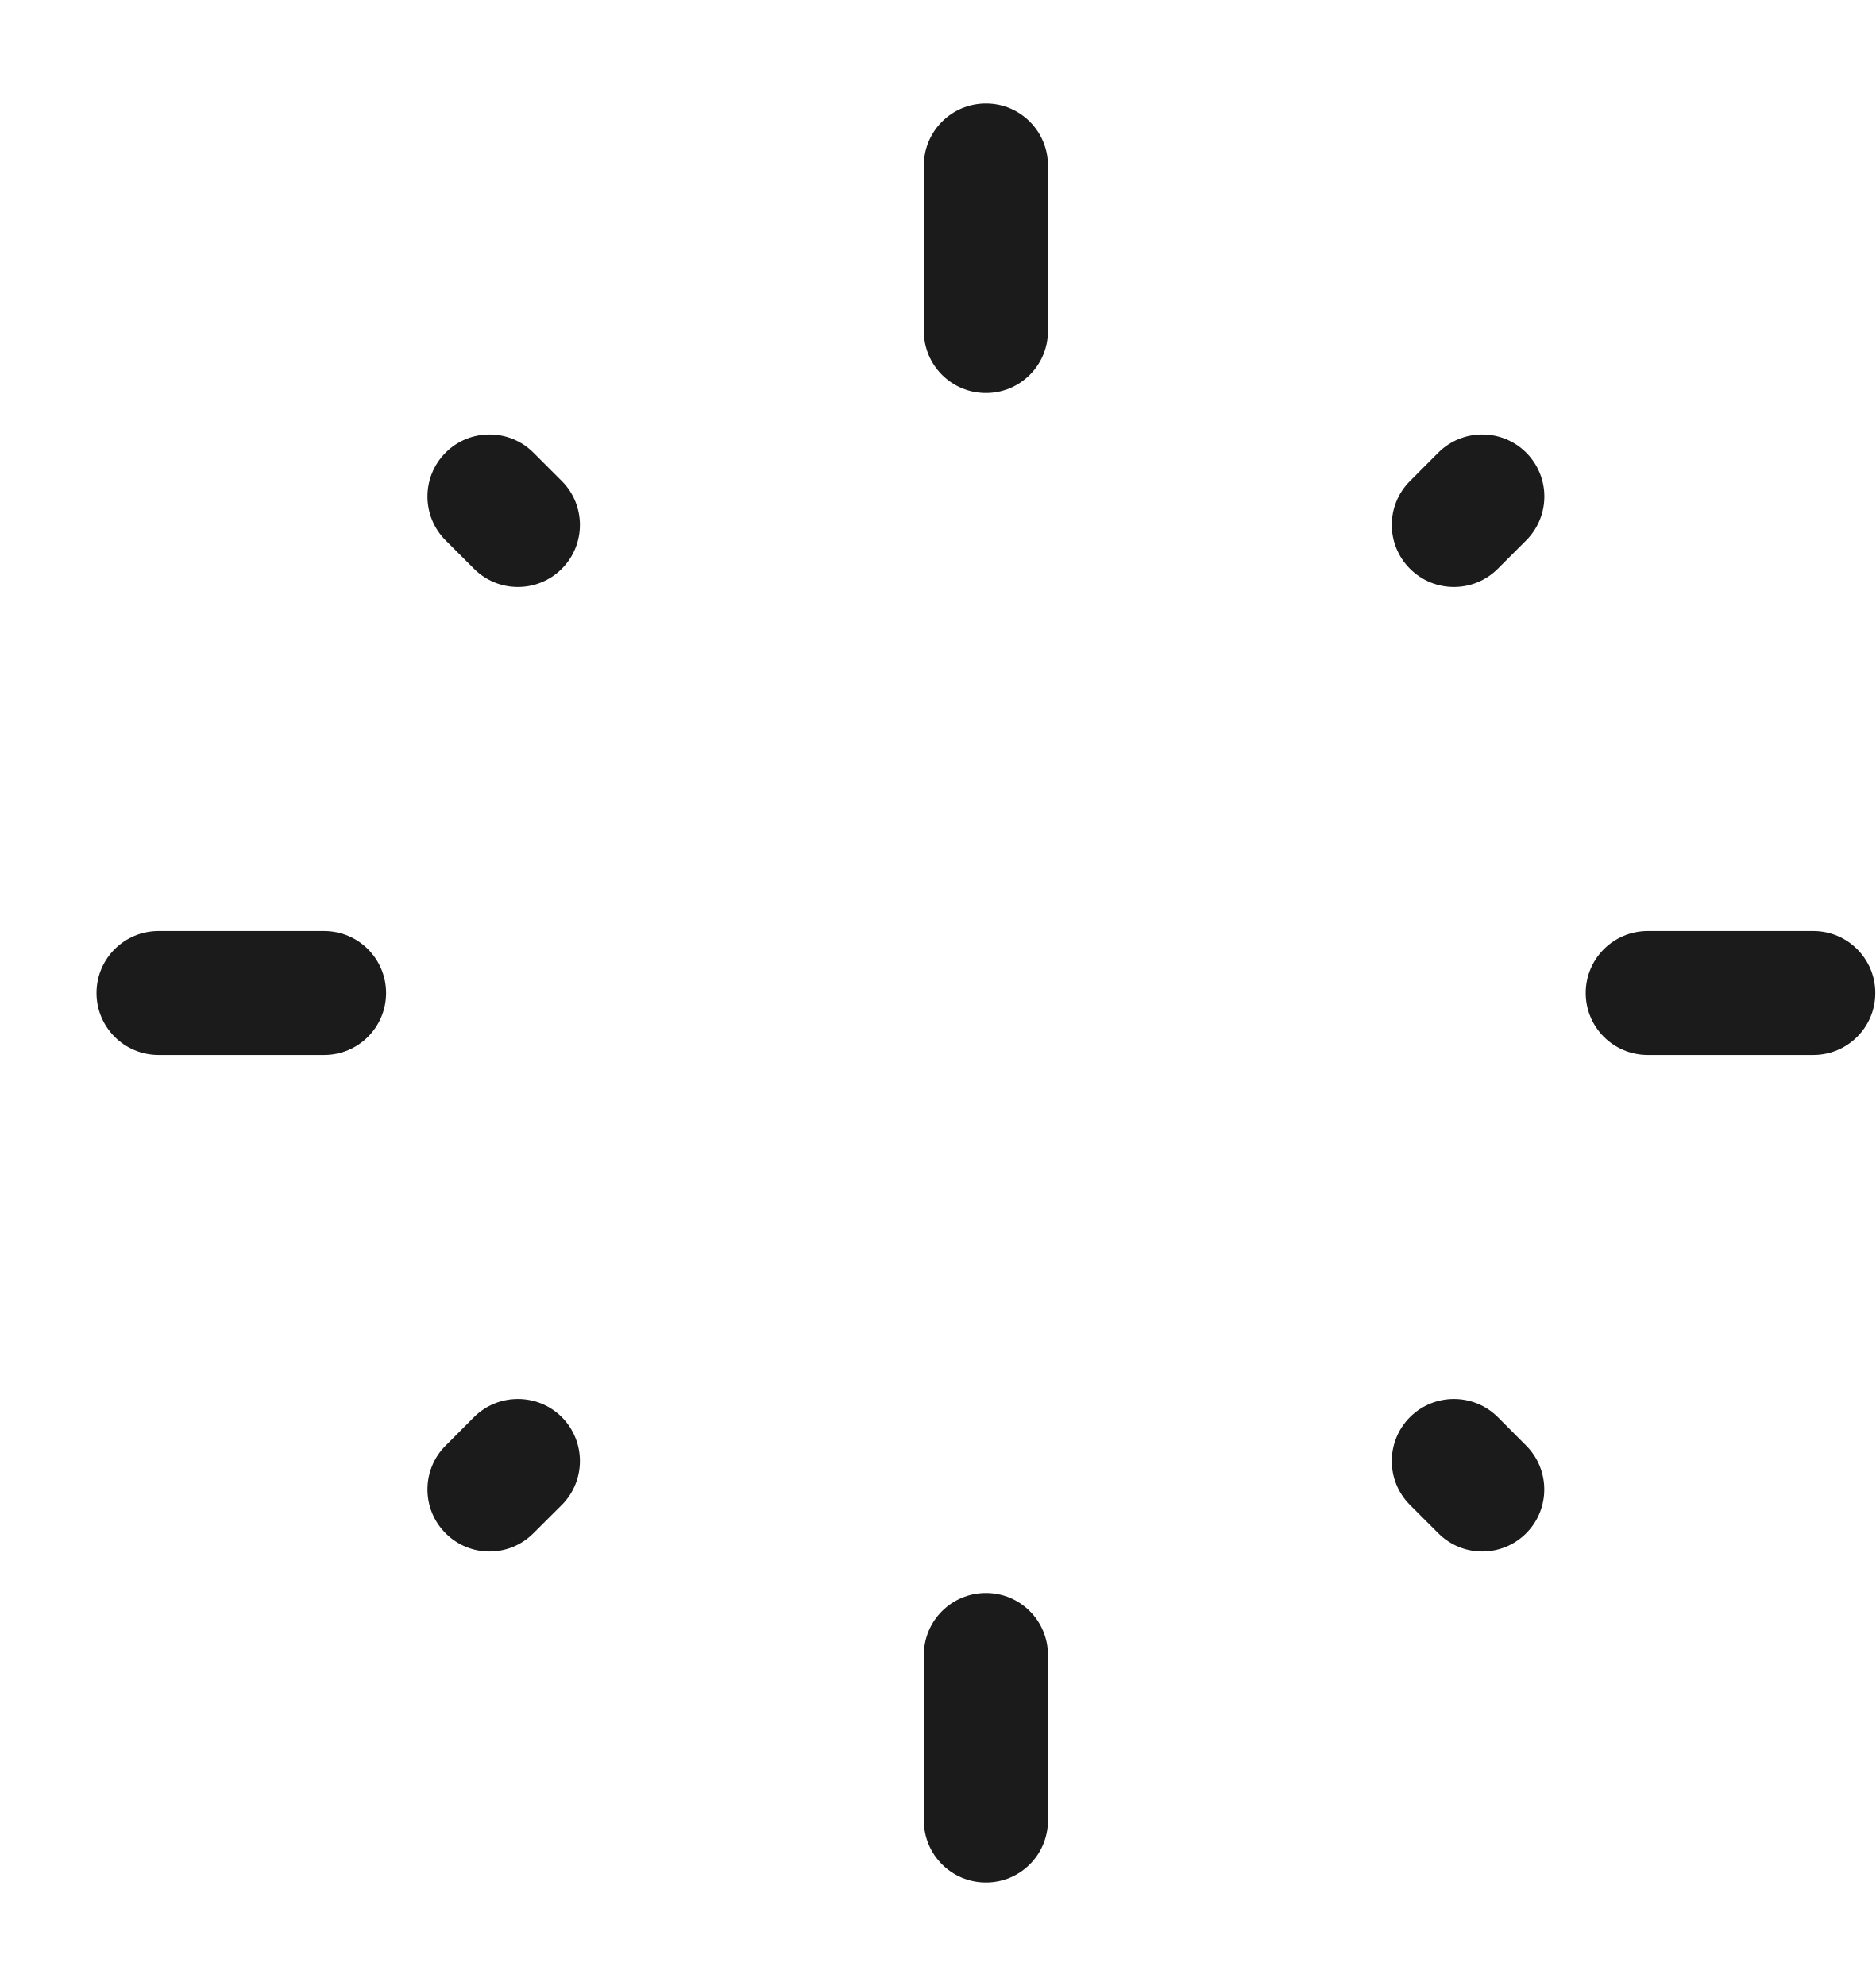
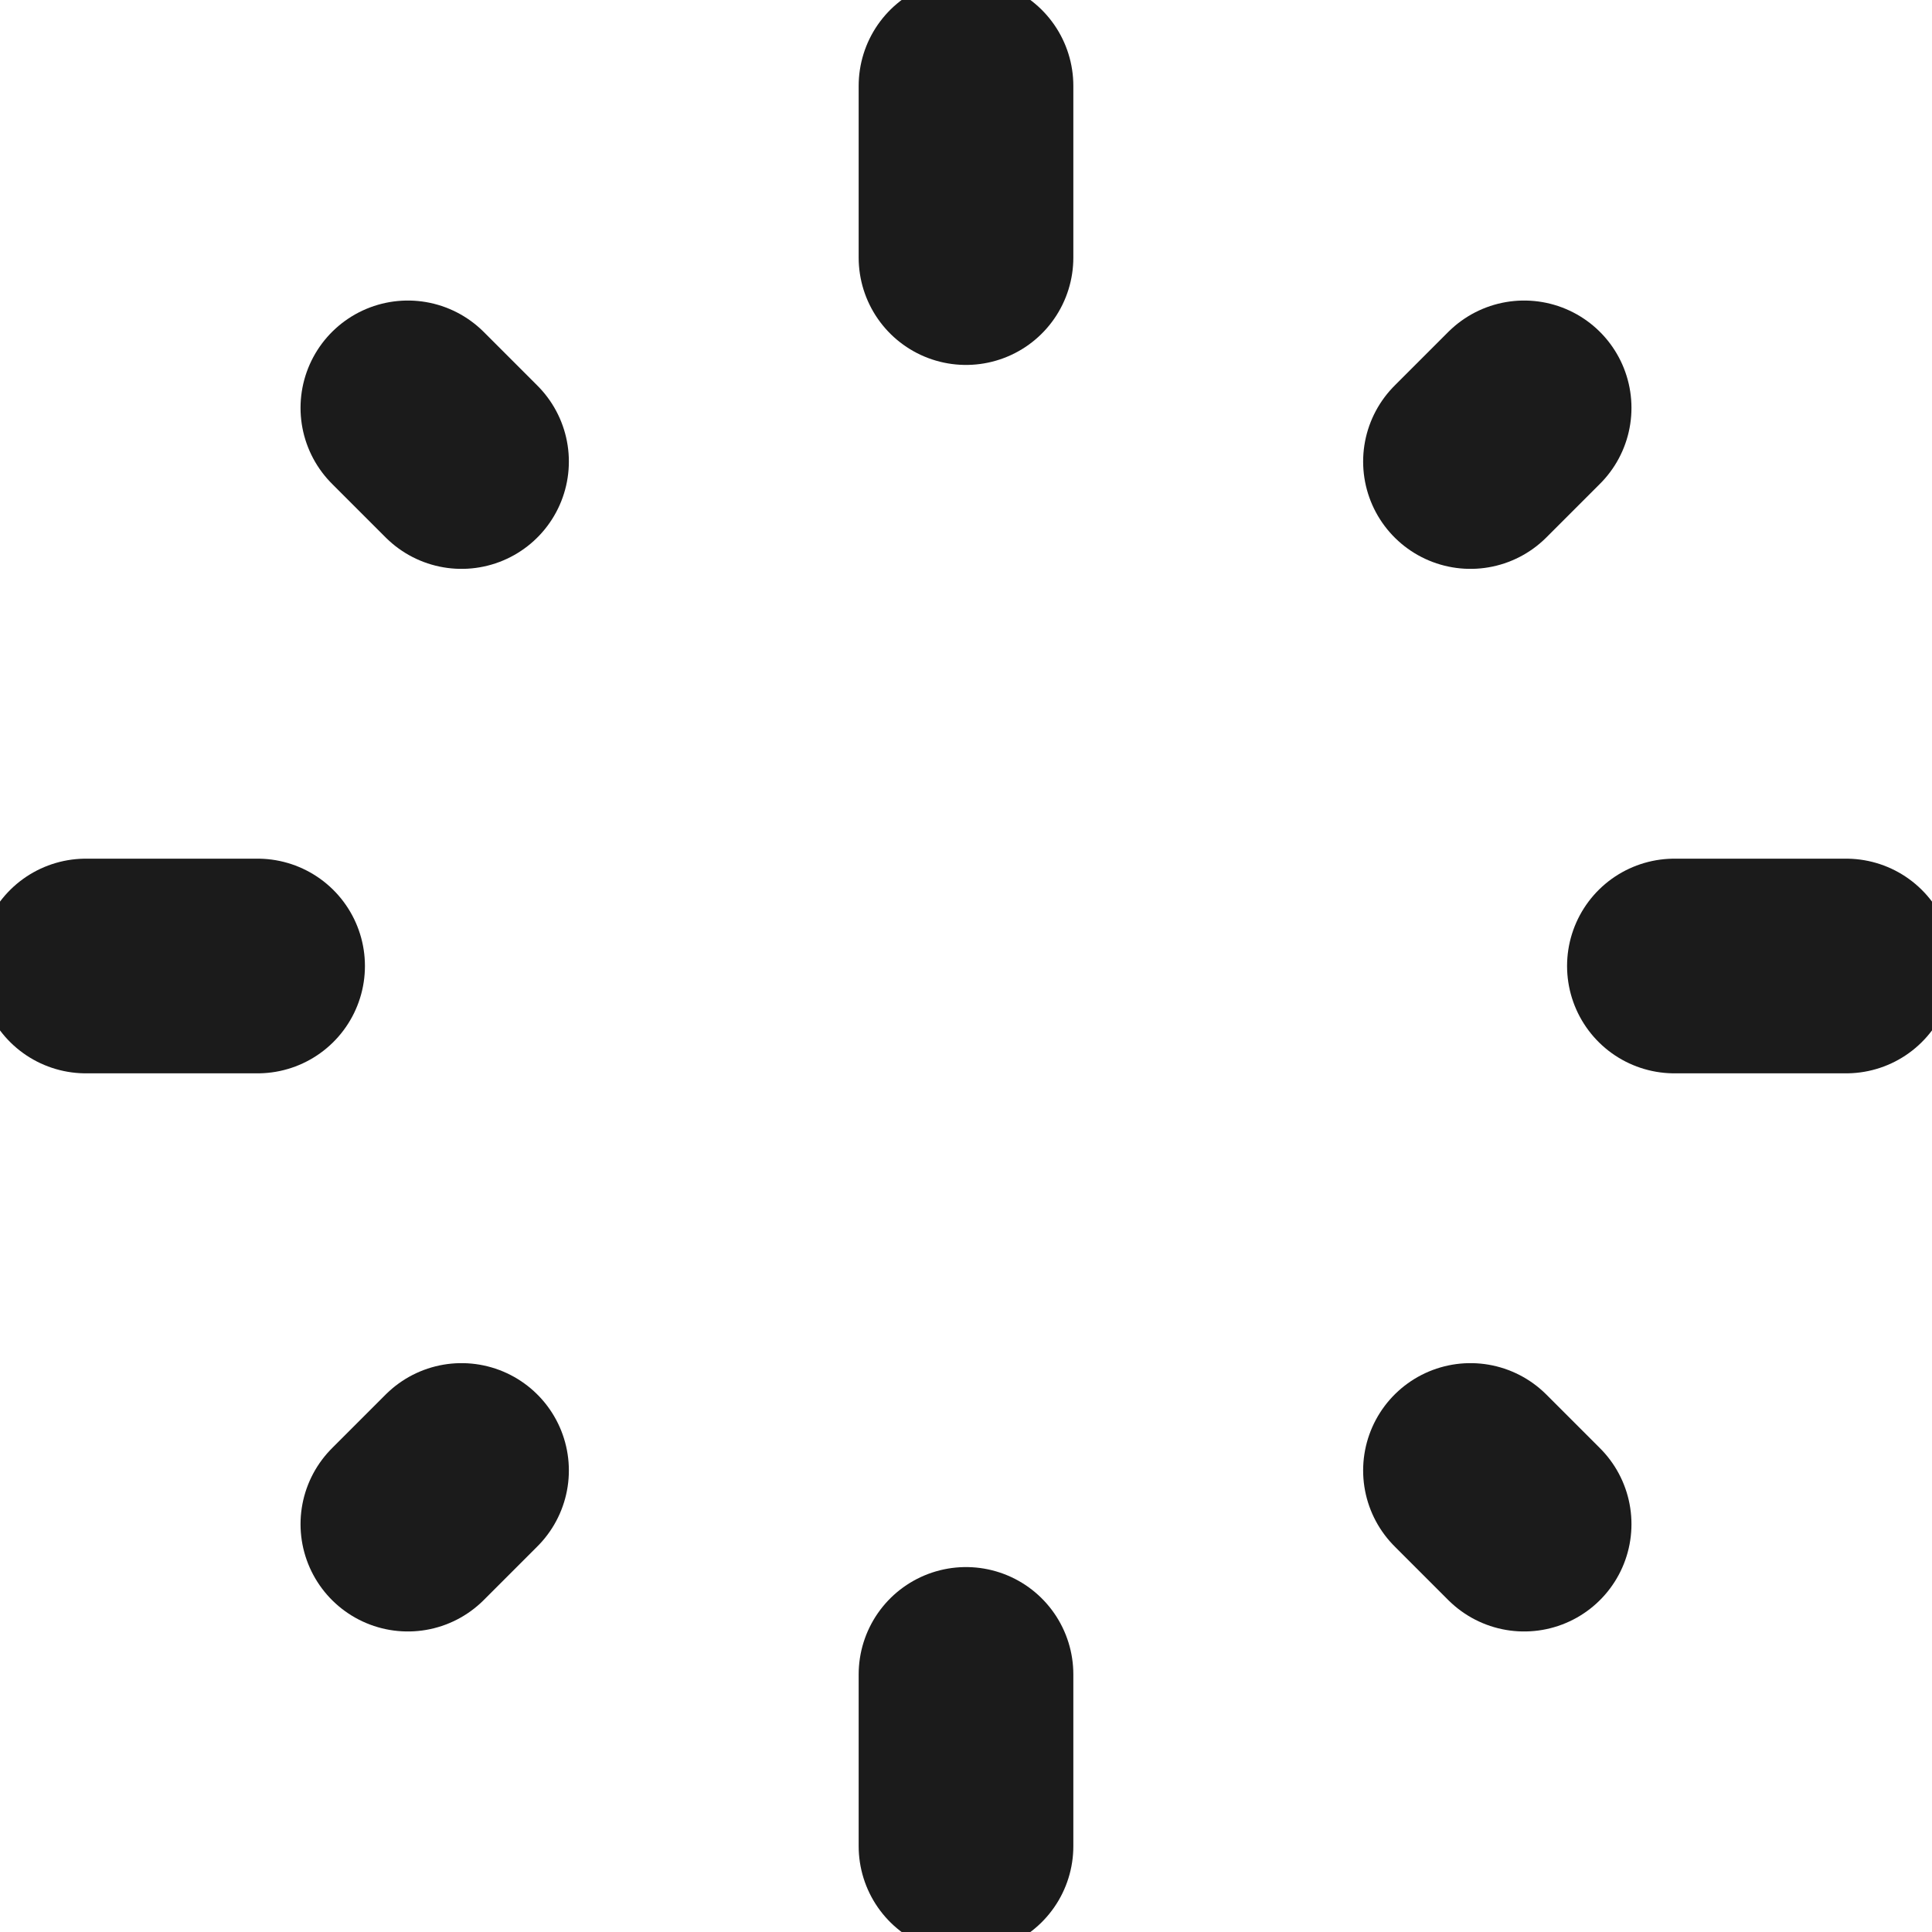
- <svg xmlns="http://www.w3.org/2000/svg" width="17" height="18" viewBox="0 0 17 18" fill="none">
-   <path d="M8.938 0.938C9.248 0.938 9.5 1.189 9.5 1.5V3C9.5 3.311 9.248 3.562 8.938 3.562C8.627 3.562 8.375 3.311 8.375 3V1.5C8.375 1.189 8.627 0.938 8.938 0.938Z" fill="#1B1B1B" />
-   <path d="M9.5 15C9.5 14.689 9.248 14.438 8.938 14.438C8.627 14.438 8.375 14.689 8.375 15V16.5C8.375 16.811 8.627 17.062 8.938 17.062C9.248 17.062 9.5 16.811 9.5 16.5V15Z" fill="#1B1B1B" />
-   <path d="M0.875 9C0.875 8.689 1.127 8.438 1.438 8.438H2.938C3.248 8.438 3.5 8.689 3.5 9C3.5 9.311 3.248 9.562 2.938 9.562H1.438C1.127 9.562 0.875 9.311 0.875 9Z" fill="#1B1B1B" />
-   <path d="M14.938 8.438C14.627 8.438 14.375 8.689 14.375 9C14.375 9.311 14.627 9.562 14.938 9.562H16.438C16.748 9.562 17 9.311 17 9C17 8.689 16.748 8.438 16.438 8.438H14.938Z" fill="#1B1B1B" />
-   <path d="M4.04 13.897C3.82 13.678 3.82 13.321 4.04 13.102L4.297 12.844C4.517 12.625 4.873 12.625 5.093 12.844C5.312 13.064 5.312 13.42 5.093 13.64L4.835 13.897C4.616 14.117 4.259 14.117 4.04 13.897Z" fill="#1B1B1B" />
-   <path d="M12.782 4.36C12.562 4.579 12.562 4.936 12.782 5.155C13.002 5.375 13.358 5.375 13.578 5.155L13.835 4.898C14.055 4.678 14.055 4.322 13.835 4.102C13.615 3.883 13.259 3.883 13.039 4.102L12.782 4.36Z" fill="#1B1B1B" />
-   <path d="M13.835 13.897C14.054 13.678 14.054 13.321 13.835 13.102L13.578 12.844C13.358 12.625 13.002 12.625 12.782 12.844C12.562 13.064 12.562 13.42 12.782 13.64L13.039 13.897C13.259 14.117 13.615 14.117 13.835 13.897Z" fill="#1B1B1B" />
-   <path d="M5.093 4.36C5.312 4.579 5.312 4.936 5.093 5.155C4.873 5.375 4.517 5.375 4.297 5.155L4.04 4.898C3.82 4.678 3.82 4.322 4.04 4.102C4.259 3.883 4.616 3.883 4.835 4.102L5.093 4.36Z" fill="#1B1B1B" />
+ <svg xmlns="http://www.w3.org/2000/svg" class="icon-menu-tool" version="1.1" viewBox="0 0 18 18" stroke="#1B1B1B" stroke-width="2" stroke-linecap="round" stroke-linejoin="round" vector-effect="non-scaling-stroke">
+   <line x1="9" y1="2.4" x2="9" y2=".8" />
+   <line x1="9" y1="15.6" x2="9" y2="17.2" />
+   <line x1="2.4" y1="9" x2=".8" y2="9" />
+   <line x1="15.6" y1="9" x2="17.2" y2="9" />
+   <line x1="13.7" y1="4.3" x2="14.2" y2="3.8" />
+   <line x1="4.3" y1="4.3" x2="3.8" y2="3.8" />
+   <line x1="4.3" y1="13.7" x2="3.8" y2="14.2" />
+   <line x1="13.7" y1="13.7" x2="14.2" y2="14.2" />
</svg>
